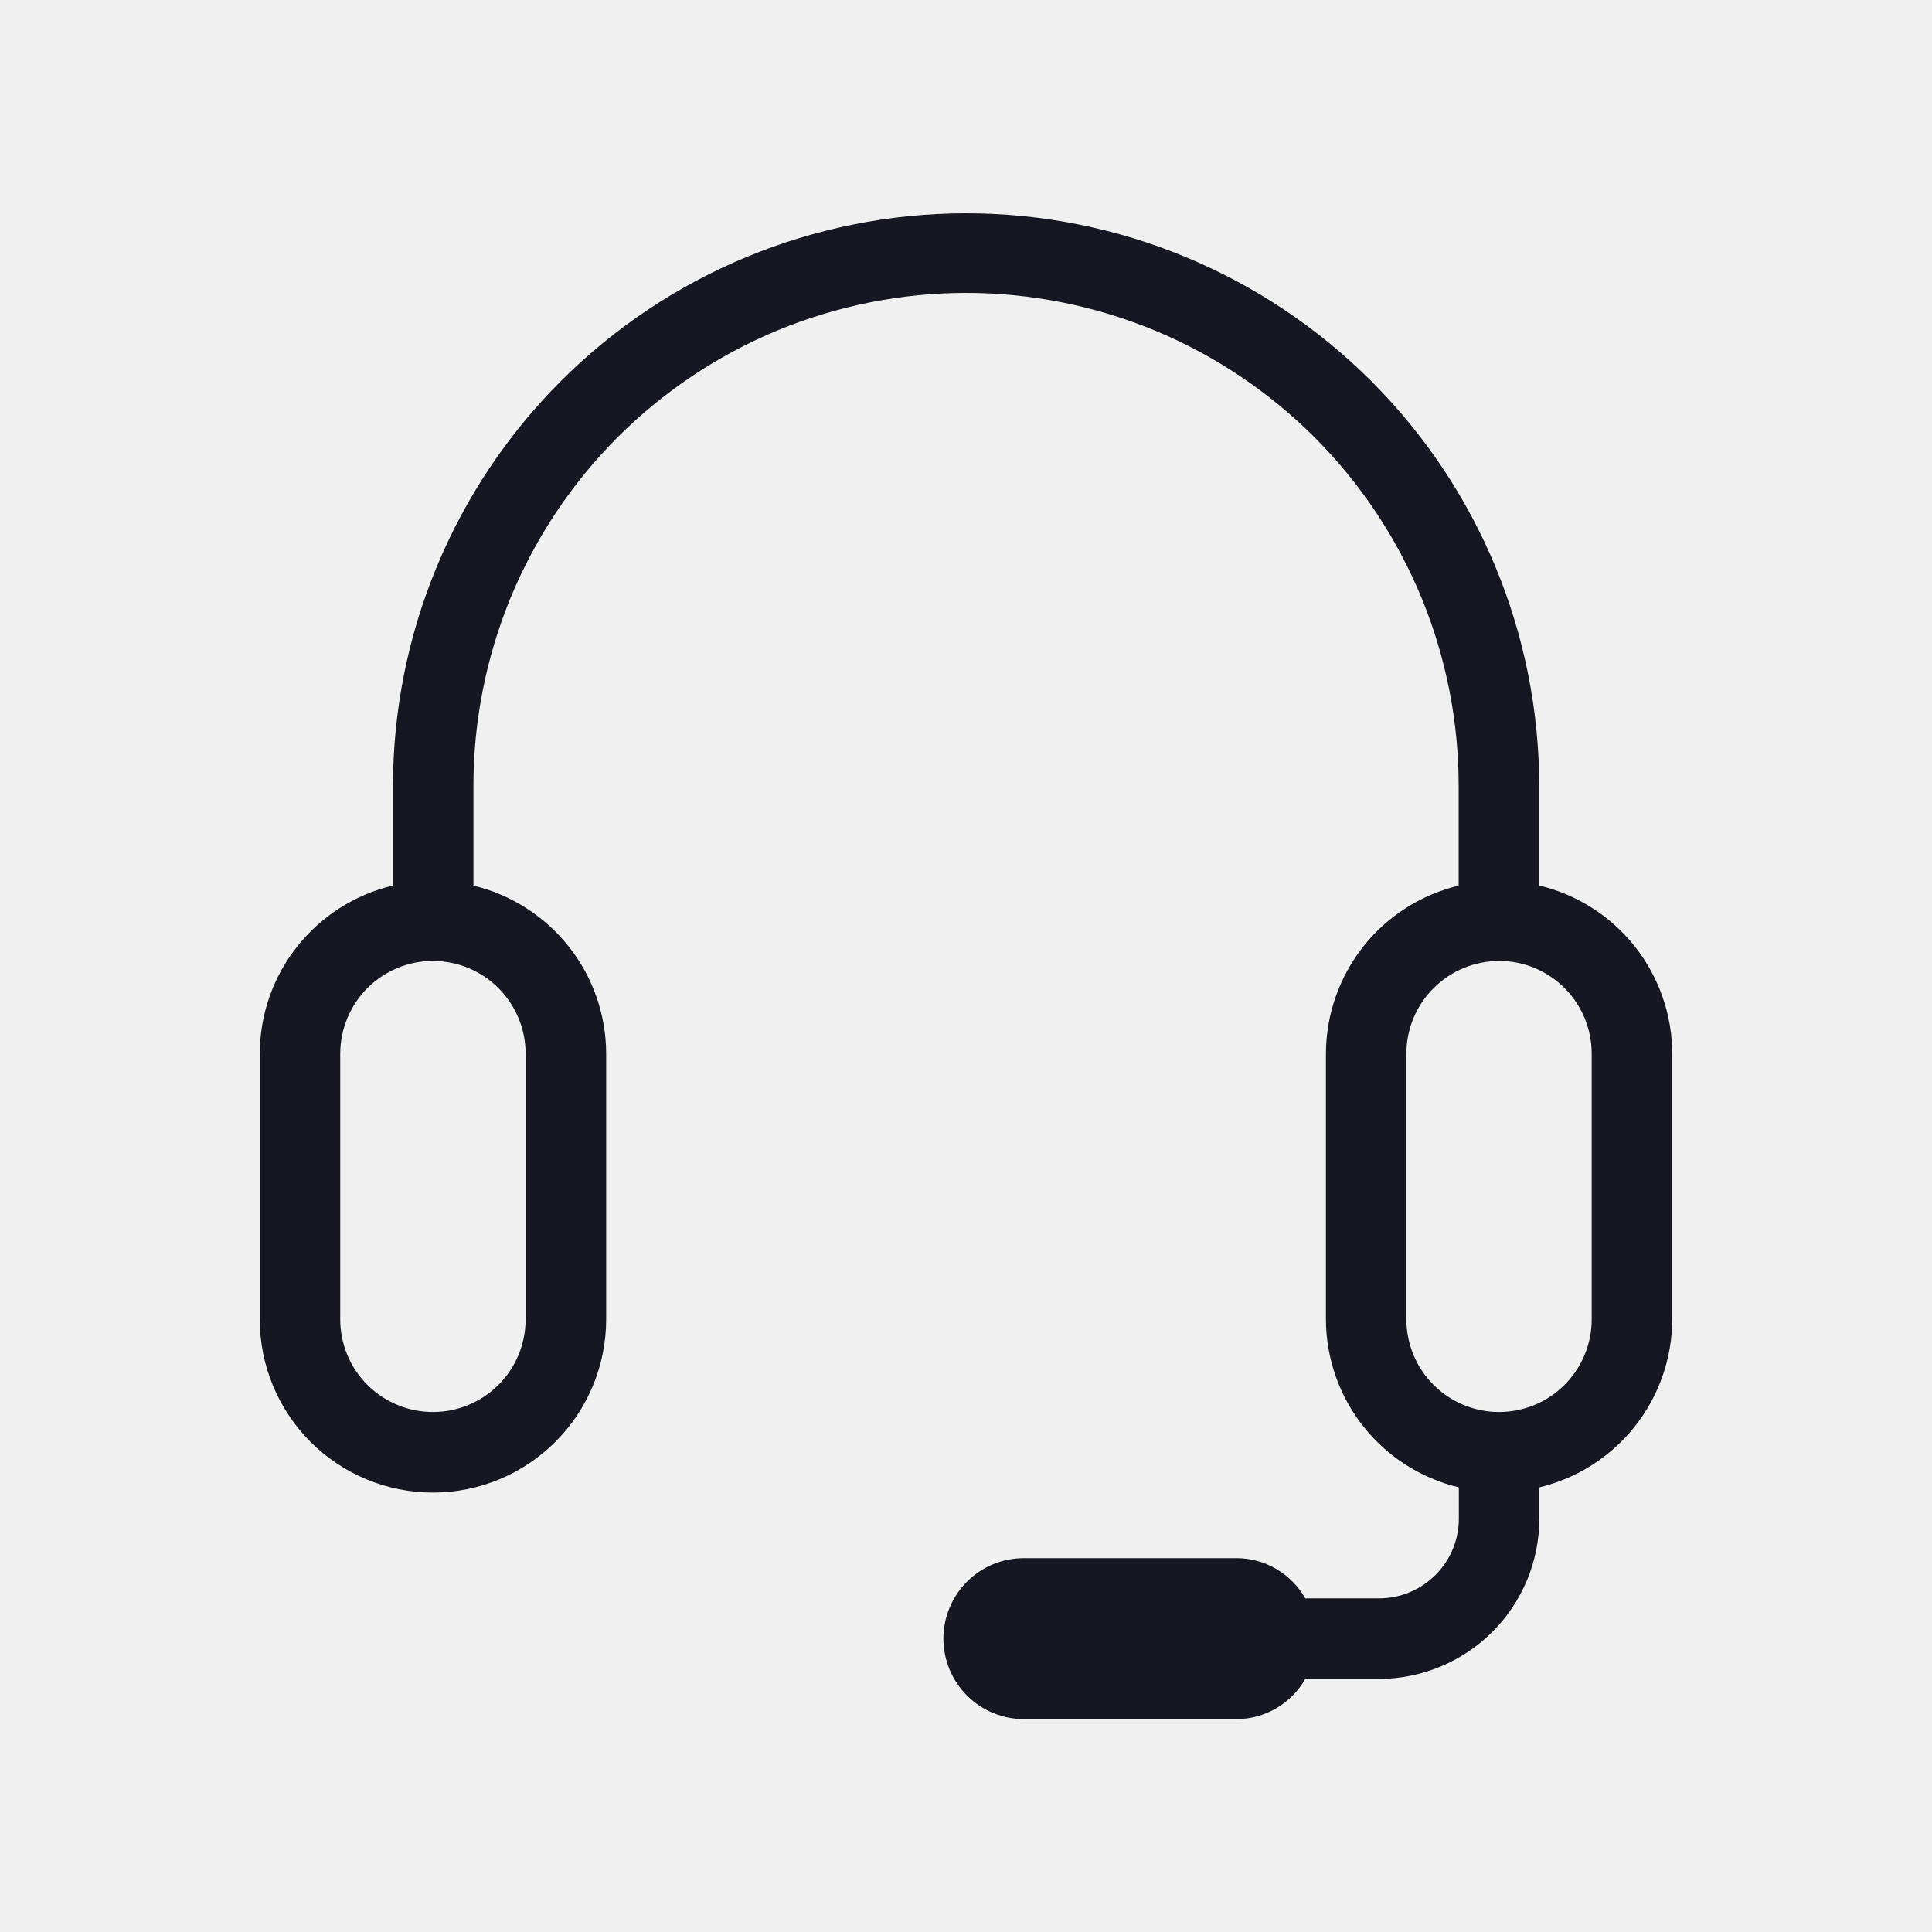
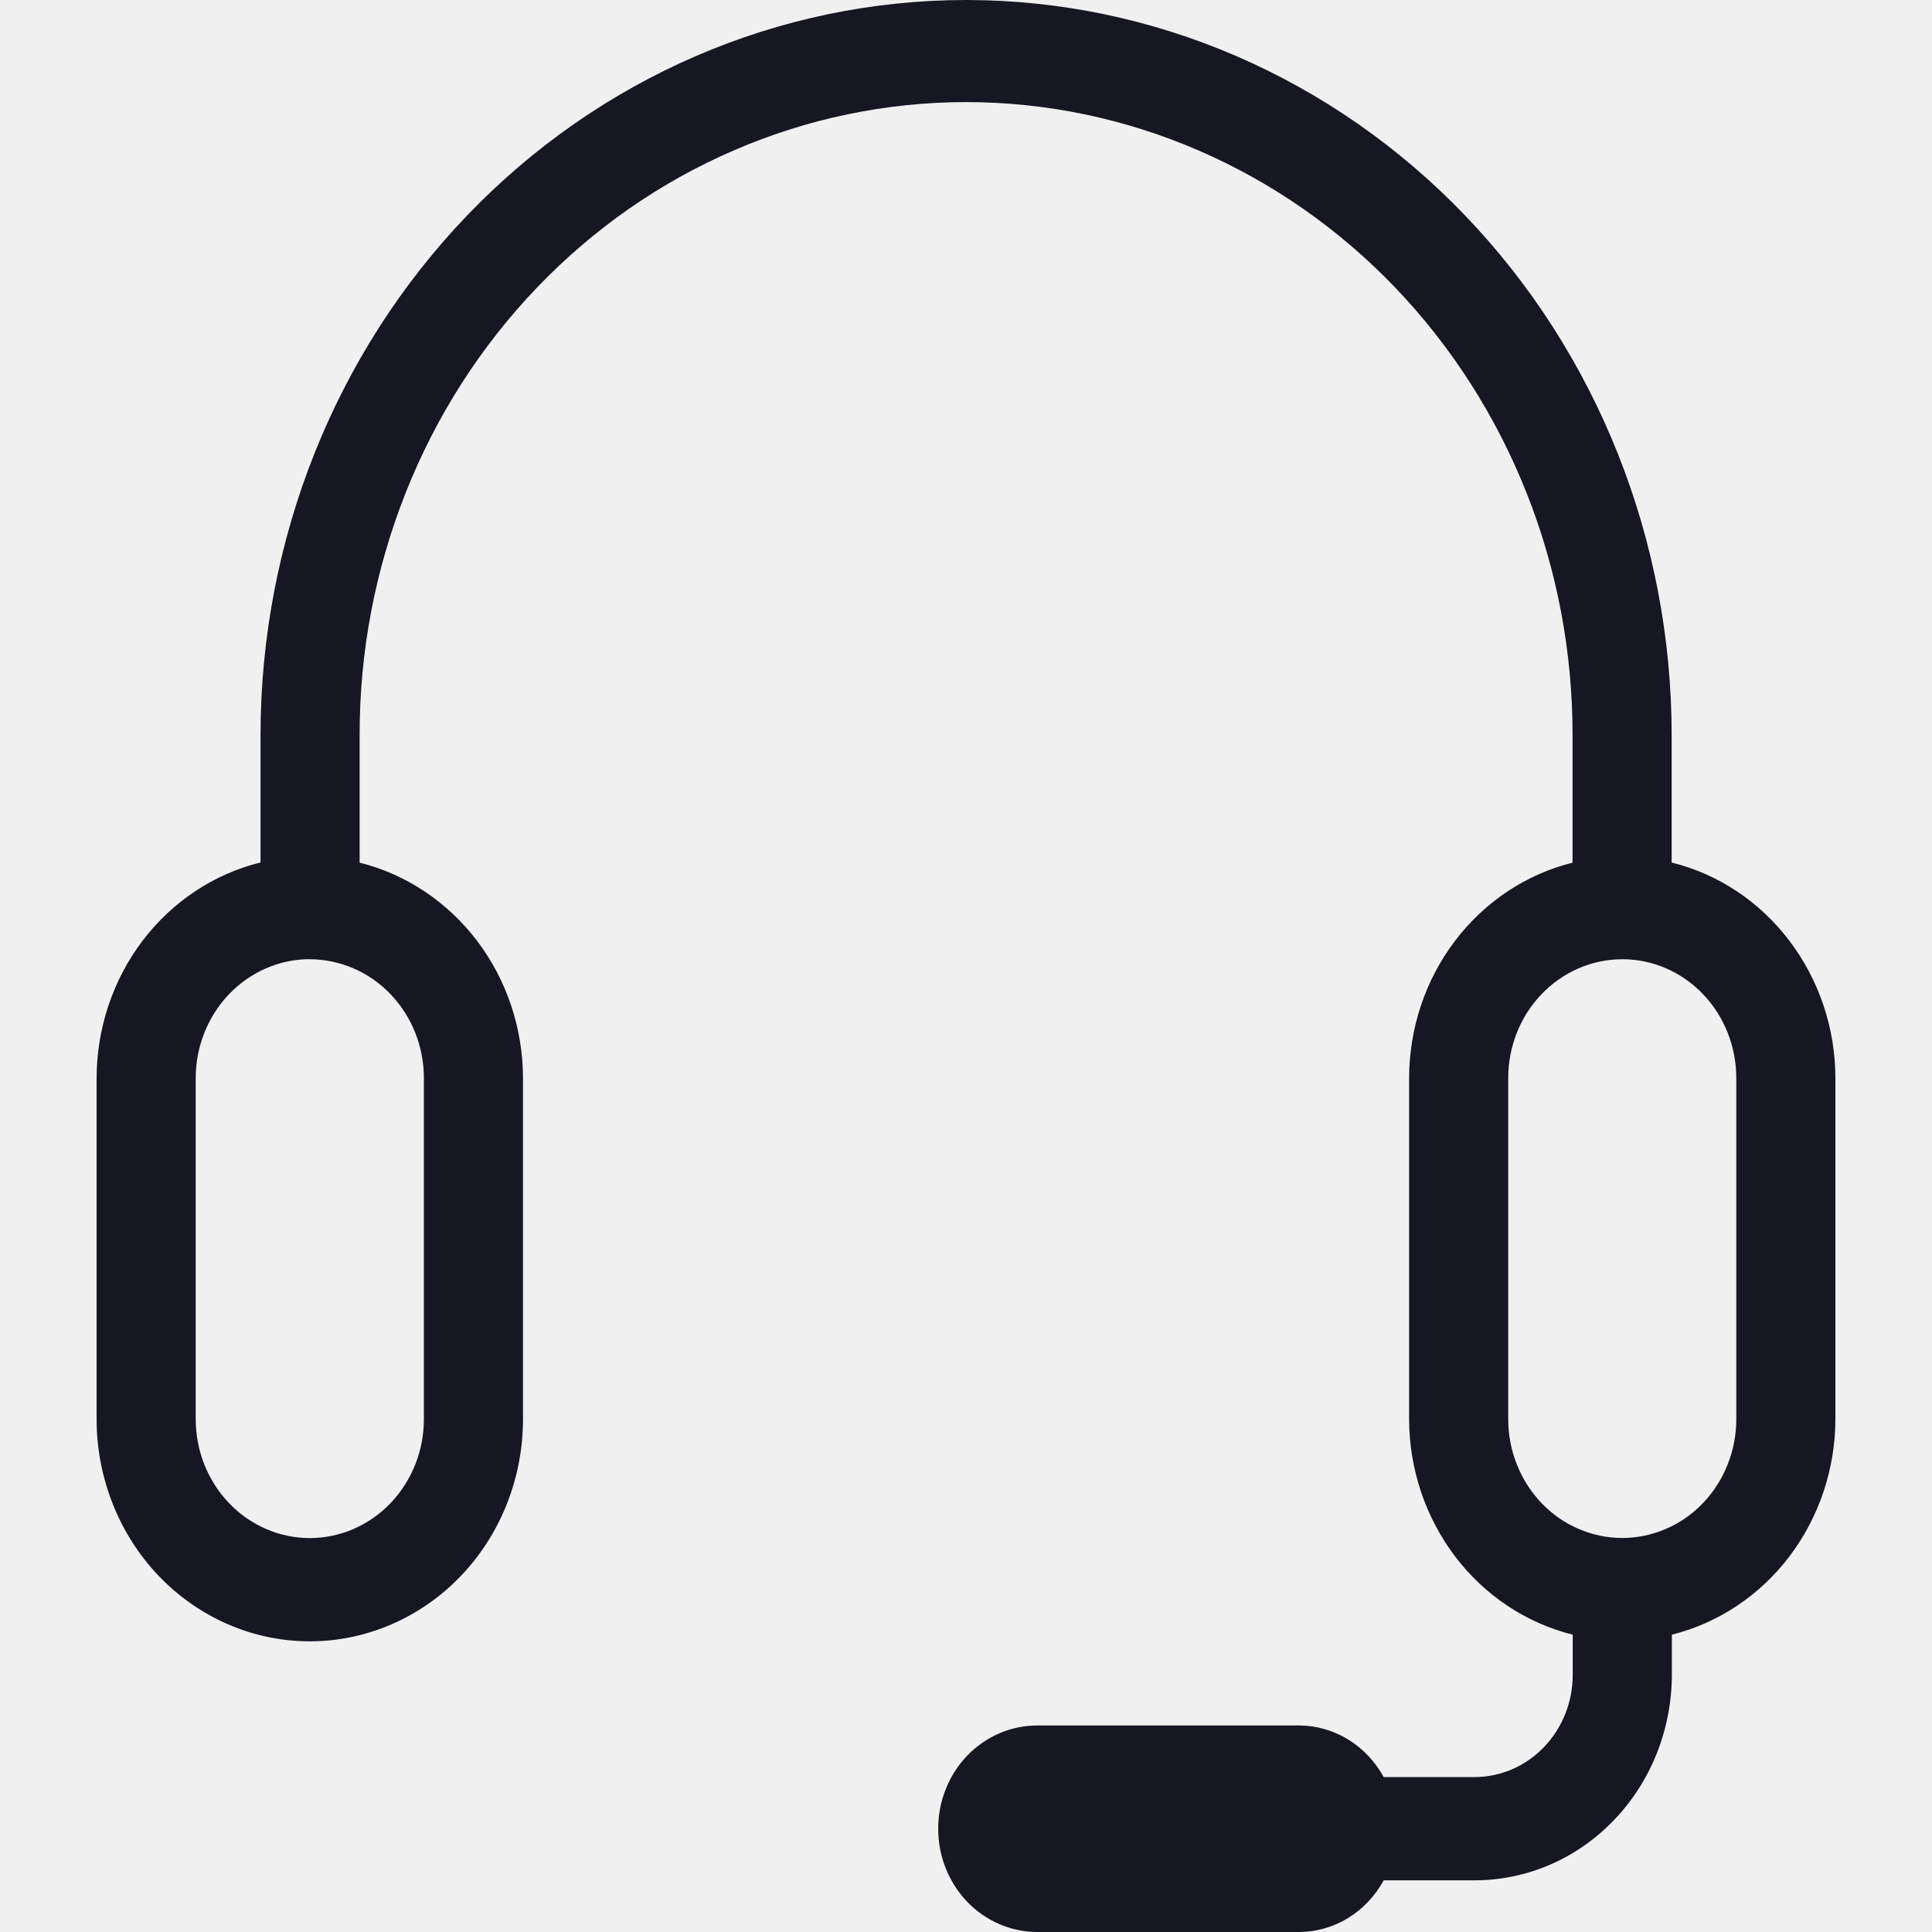
<svg xmlns="http://www.w3.org/2000/svg" width="20" height="20" viewBox="0 0 20 20" fill="none">
  <g clip-path="url(#clip0_6394_68551)">
-     <path d="M15.934 9.167V8.141C15.934 6.568 15.309 5.059 14.196 3.946C13.083 2.833 11.574 2.208 10.001 2.208C8.427 2.208 6.918 2.833 5.805 3.946C4.693 5.059 4.068 6.568 4.068 8.141V9.167C3.676 9.26 3.327 9.482 3.077 9.798C2.826 10.113 2.69 10.504 2.689 10.907V13.658C2.689 14.133 2.878 14.589 3.214 14.926C3.55 15.262 4.006 15.451 4.482 15.451C4.957 15.451 5.413 15.262 5.749 14.926C6.086 14.589 6.275 14.133 6.275 13.658V10.907C6.274 10.505 6.138 10.115 5.889 9.8C5.639 9.485 5.292 9.262 4.901 9.168V8.141C4.9 7.471 5.031 6.807 5.286 6.187C5.542 5.567 5.918 5.004 6.391 4.529C6.865 4.055 7.428 3.678 8.047 3.421C8.666 3.165 9.33 3.032 10.001 3.032C10.671 3.032 11.335 3.165 11.954 3.421C12.574 3.678 13.136 4.055 13.61 4.529C14.084 5.004 14.459 5.567 14.715 6.187C14.97 6.807 15.101 7.471 15.1 8.141V9.168C14.709 9.262 14.361 9.484 14.112 9.799C13.863 10.115 13.727 10.505 13.726 10.907V13.658C13.727 14.06 13.863 14.45 14.113 14.766C14.362 15.081 14.711 15.304 15.102 15.397V15.721C15.102 15.94 15.015 16.149 14.86 16.304C14.705 16.459 14.495 16.546 14.277 16.546H13.512C13.441 16.421 13.339 16.317 13.215 16.244C13.091 16.17 12.95 16.131 12.806 16.13H10.599C10.378 16.13 10.166 16.217 10.01 16.374C9.854 16.53 9.766 16.742 9.766 16.963C9.766 17.184 9.854 17.396 10.01 17.552C10.166 17.708 10.378 17.796 10.599 17.796H12.806C12.95 17.795 13.091 17.755 13.215 17.682C13.339 17.609 13.441 17.505 13.512 17.38H14.277C14.716 17.379 15.138 17.204 15.449 16.893C15.76 16.582 15.935 16.161 15.935 15.721V15.397C16.326 15.303 16.675 15.081 16.924 14.766C17.174 14.45 17.31 14.06 17.311 13.658V10.907C17.31 10.504 17.173 10.114 16.924 9.798C16.674 9.483 16.325 9.26 15.934 9.167ZM5.441 10.907V13.658C5.441 13.912 5.34 14.157 5.16 14.336C4.98 14.516 4.736 14.617 4.482 14.617C4.227 14.617 3.983 14.516 3.803 14.336C3.623 14.157 3.522 13.912 3.522 13.658V10.907C3.523 10.652 3.624 10.409 3.803 10.229C3.983 10.049 4.227 9.948 4.481 9.947L4.484 9.948L4.485 9.948C4.739 9.949 4.982 10.05 5.161 10.23C5.34 10.41 5.441 10.653 5.441 10.907ZM16.477 13.658C16.477 13.784 16.452 13.909 16.404 14.025C16.356 14.141 16.285 14.247 16.196 14.336C16.107 14.425 16.002 14.496 15.885 14.544C15.769 14.592 15.644 14.617 15.518 14.617C15.392 14.617 15.268 14.592 15.151 14.544C15.035 14.496 14.929 14.425 14.84 14.336C14.751 14.247 14.68 14.141 14.632 14.025C14.584 13.909 14.559 13.784 14.559 13.658V10.907C14.559 10.653 14.66 10.409 14.84 10.23C15.019 10.05 15.262 9.949 15.516 9.948L15.517 9.948L15.52 9.947C15.774 9.948 16.017 10.049 16.197 10.229C16.376 10.409 16.477 10.652 16.477 10.907V13.658Z" fill="#171723" />
+     <path d="M17.305 8.929V7.612C17.305 5.593 16.535 3.657 15.166 2.23C13.796 0.802 11.938 0 10.001 0C8.064 0 6.206 0.802 4.836 2.23C3.467 3.657 2.697 5.593 2.697 7.612V8.928C2.215 9.047 1.785 9.332 1.477 9.737C1.169 10.142 1.001 10.644 1 11.16V14.691C1 15.301 1.233 15.886 1.646 16.317C2.06 16.748 2.622 16.991 3.207 16.991C3.792 16.991 4.354 16.748 4.768 16.317C5.182 15.886 5.414 15.301 5.414 14.691V11.16C5.413 10.645 5.246 10.145 4.939 9.74C4.632 9.336 4.204 9.05 3.723 8.93V7.612C3.721 6.752 3.883 5.9 4.198 5.105C4.512 4.31 4.975 3.587 5.558 2.978C6.141 2.369 6.833 1.886 7.596 1.557C8.358 1.227 9.176 1.057 10.001 1.057C10.826 1.057 11.644 1.227 12.406 1.557C13.168 1.886 13.861 2.369 14.444 2.978C15.027 3.587 15.489 4.31 15.804 5.105C16.119 5.9 16.28 6.752 16.279 7.612V8.93C15.798 9.05 15.369 9.335 15.062 9.74C14.755 10.144 14.588 10.645 14.587 11.16V14.691C14.588 15.207 14.756 15.707 15.063 16.112C15.37 16.517 15.799 16.802 16.281 16.922V17.337C16.281 17.618 16.174 17.887 15.983 18.086C15.793 18.284 15.534 18.396 15.265 18.396H14.324C14.236 18.236 14.11 18.102 13.958 18.008C13.805 17.914 13.632 17.864 13.455 17.862H10.738C10.466 17.862 10.205 17.974 10.012 18.175C9.82 18.375 9.712 18.647 9.712 18.931C9.712 19.214 9.82 19.486 10.012 19.687C10.205 19.887 10.466 20 10.738 20H13.455C13.632 19.998 13.805 19.948 13.958 19.854C14.11 19.76 14.236 19.626 14.324 19.465H15.265C15.806 19.465 16.326 19.241 16.708 18.841C17.091 18.443 17.306 17.902 17.307 17.337V16.922C17.788 16.802 18.217 16.516 18.524 16.112C18.831 15.707 18.999 15.207 19 14.691V11.16C18.999 10.644 18.831 10.143 18.523 9.738C18.216 9.333 17.787 9.048 17.305 8.929V8.929ZM4.388 11.16V14.691C4.388 15.017 4.264 15.33 4.042 15.561C3.821 15.792 3.52 15.922 3.207 15.922C2.894 15.922 2.593 15.792 2.372 15.561C2.15 15.33 2.026 15.017 2.026 14.691V11.16C2.026 10.834 2.151 10.521 2.372 10.291C2.593 10.06 2.893 9.93 3.206 9.929L3.21 9.93L3.211 9.93C3.523 9.932 3.823 10.062 4.043 10.292C4.264 10.523 4.388 10.835 4.388 11.16V11.16ZM17.974 14.691C17.974 14.852 17.944 15.012 17.884 15.161C17.825 15.311 17.738 15.446 17.628 15.561C17.519 15.675 17.389 15.766 17.245 15.827C17.102 15.889 16.948 15.921 16.794 15.921C16.638 15.921 16.485 15.889 16.342 15.827C16.198 15.766 16.068 15.675 15.959 15.561C15.849 15.446 15.762 15.311 15.703 15.161C15.643 15.012 15.613 14.852 15.613 14.691V11.16C15.613 10.835 15.737 10.522 15.958 10.292C16.179 10.061 16.478 9.931 16.791 9.93L16.792 9.93L16.796 9.93C17.108 9.93 17.408 10.06 17.629 10.291C17.85 10.522 17.974 10.834 17.974 11.16V14.691Z" fill="#171723" />
  </g>
  <defs>
    <clipPath id="clip0_6394_68551">
      <rect width="20" height="20" fill="white" />
    </clipPath>
  </defs>
</svg>
